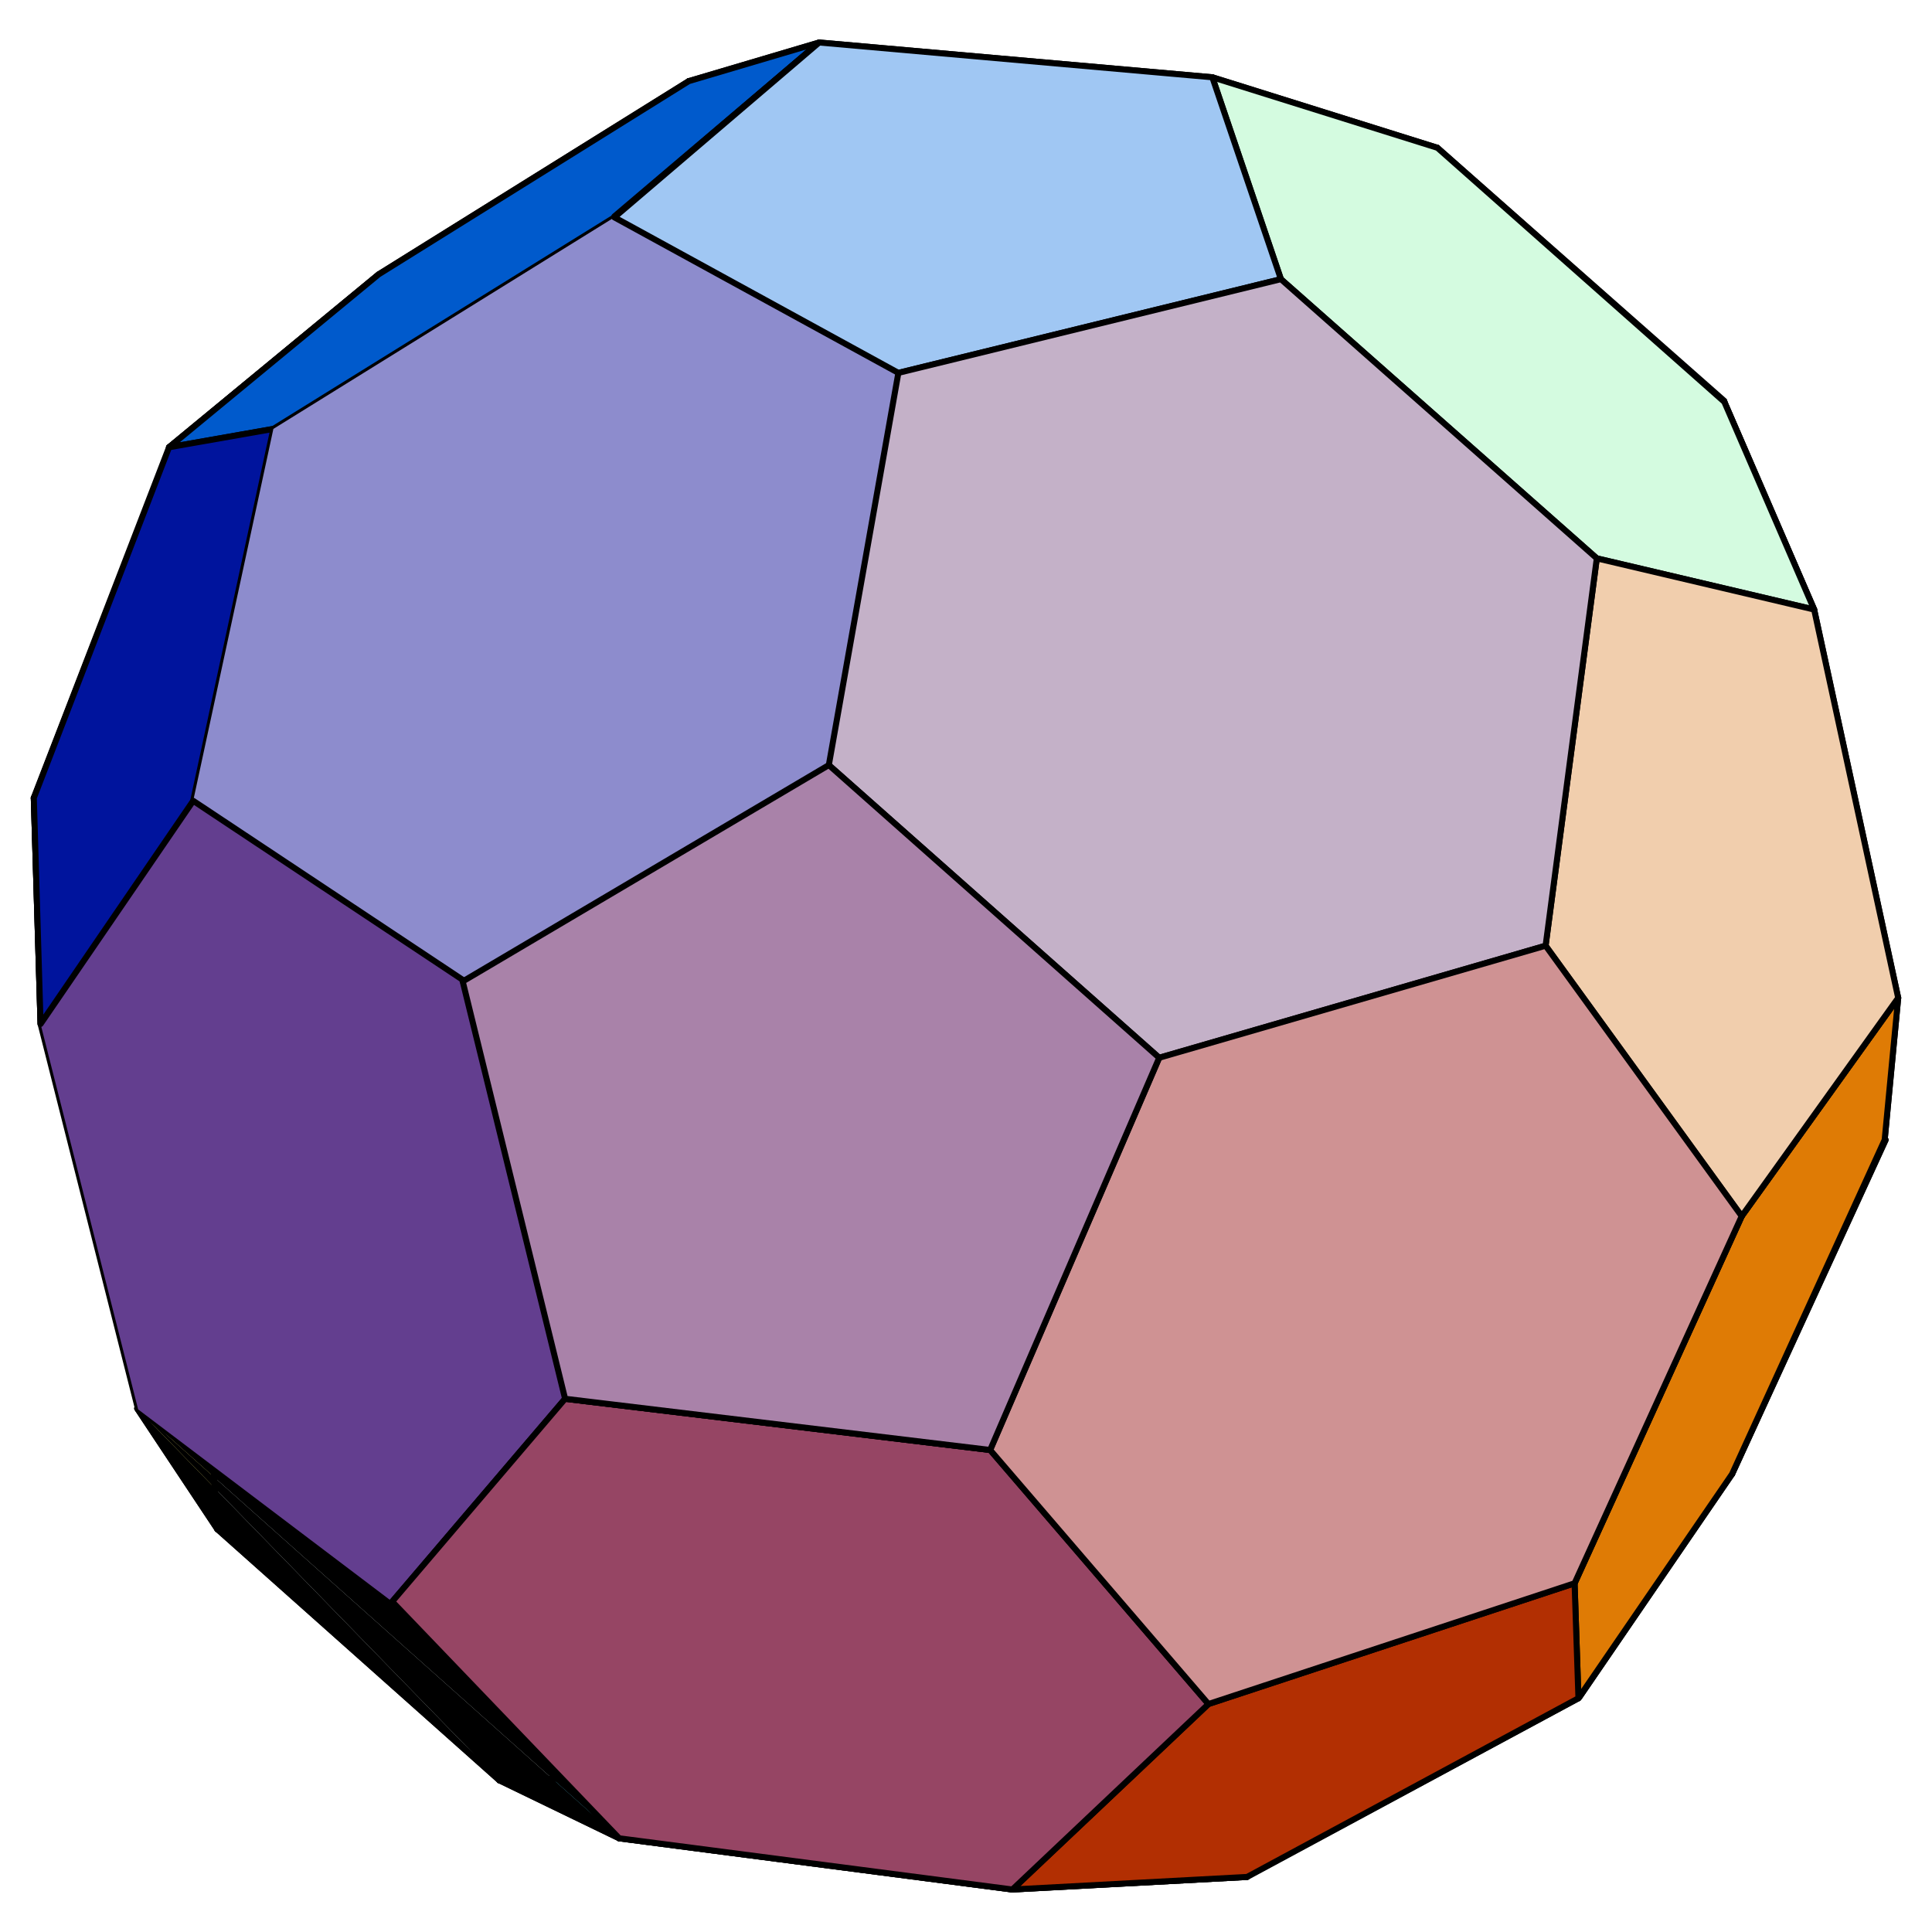
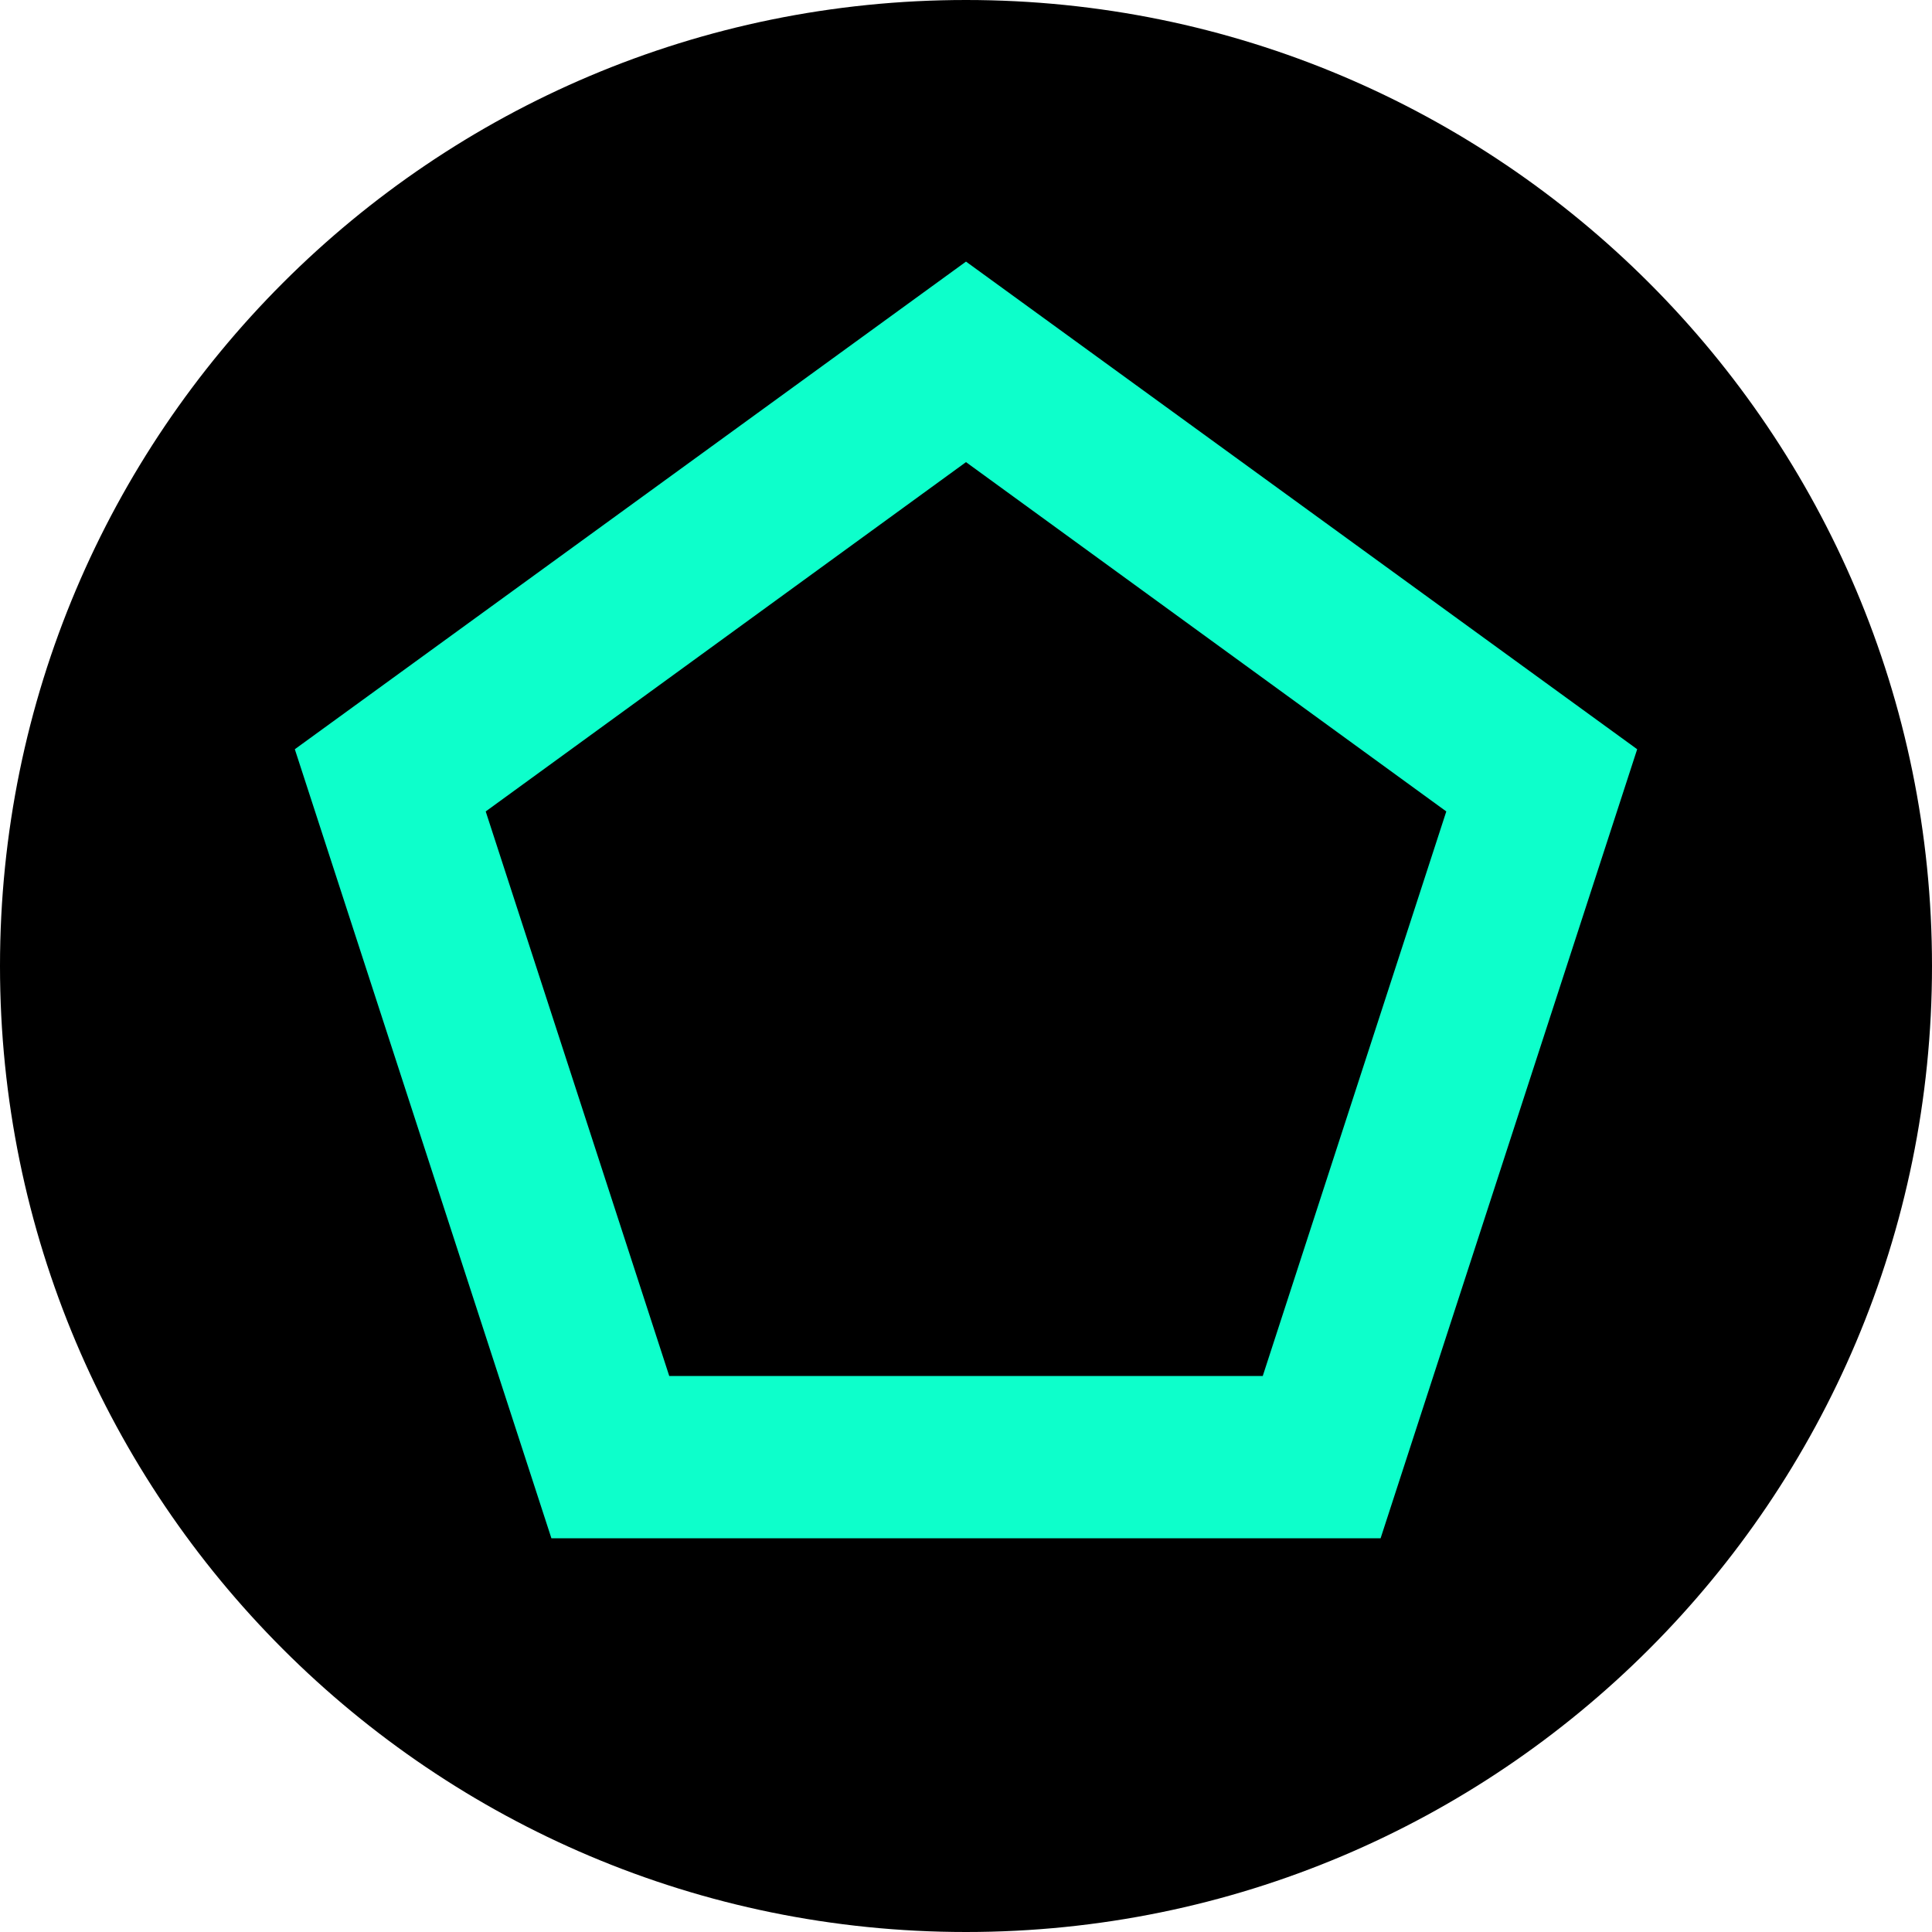
- <svg xmlns="http://www.w3.org/2000/svg" version="1.1" id="Layer_1" x="0px" y="0px" viewBox="0 0 200 200" style="enable-background:new 0 0 200 200;" xml:space="preserve">
+ <svg xmlns="http://www.w3.org/2000/svg" width="500" height="500" viewBox="0 0 500 500">
  <style type="text/css">
- 	.st0{fill:#C9939D;}
- 	.st1{fill:none;stroke:#000000;stroke-width:0.624;stroke-linecap:round;stroke-linejoin:round;stroke-miterlimit:1;}
- 	.st2{fill:#C9939D;stroke:#000000;stroke-width:0.624;stroke-linecap:round;stroke-linejoin:round;stroke-miterlimit:1;}
- 	.st3{fill:#C0AAC3;}
- 	.st4{fill:#AC86AC;}
- 	.st5{fill:#AC86AC;stroke:#000000;stroke-width:0.624;stroke-linecap:round;stroke-linejoin:round;stroke-miterlimit:1;}
- 	.st6{fill:#998EC7;stroke:#000000;stroke-width:0.624;stroke-linecap:round;stroke-linejoin:round;stroke-miterlimit:1;}
- 	.st7{fill:#C0AAC3;stroke:#000000;stroke-width:0.624;stroke-linecap:round;stroke-linejoin:round;stroke-miterlimit:1;}
- 	.st8{fill:#A25F80;}
- 	.st9{fill:#A25F80;stroke:#000000;stroke-width:0.624;stroke-linecap:round;stroke-linejoin:round;stroke-miterlimit:1;}
- 	.st10{fill:#7F5B9D;}
- 	.st11{fill:#998EC7;}
- 	.st12{fill:#E2BEB3;stroke:#000000;stroke-width:0.624;stroke-linecap:round;stroke-linejoin:round;stroke-miterlimit:1;}
- 	.st13{fill:#7F5B9D;stroke:#000000;stroke-width:0.624;stroke-linecap:round;stroke-linejoin:round;stroke-miterlimit:1;}
- 	.st14{fill:#ABBAE4;stroke:#000000;stroke-width:0.624;stroke-linecap:round;stroke-linejoin:round;stroke-miterlimit:1;}
- 	.st15{fill:#D7E1DE;stroke:#000000;stroke-width:0.624;stroke-linecap:round;stroke-linejoin:round;stroke-miterlimit:1;}
- 	.st16{fill:#D7E1DE;}
- 	.st17{fill:#E2BEB3;}
- 	.st18{fill:#ABBAE4;}
- 	.st19{fill:#C36154;}
- 	.st20{fill:#C36154;stroke:#000000;stroke-width:0.624;stroke-linecap:round;stroke-linejoin:round;stroke-miterlimit:1;}
- 	.st21{fill:#4A53B9;}
- 	.st22{fill:#4A53B9;stroke:#000000;stroke-width:0.624;stroke-linecap:round;stroke-linejoin:round;stroke-miterlimit:1;}
- 	.st23{fill:#F19E64;stroke:#000000;stroke-width:0.624;stroke-linecap:round;stroke-linejoin:round;stroke-miterlimit:1;}
- 	.st24{fill:#518EEB;stroke:#000000;stroke-width:0.624;stroke-linecap:round;stroke-linejoin:round;stroke-miterlimit:1;}
- 	.st25{fill:#518EEB;}
- 	.st26{fill:#44003B;stroke:#000000;stroke-width:0.624;stroke-linecap:round;stroke-linejoin:round;stroke-miterlimit:1;}
- 	.st27{fill:#44003B;}
- 	.st28{fill:#F19E64;}
- 	.st29{fill:#3D0000;}
- 	.st30{fill:#ECDF71;}
- 	.st31{fill:#ECDF71;stroke:#000000;stroke-width:0.624;stroke-linecap:round;stroke-linejoin:round;stroke-miterlimit:1;}
- 	.st32{fill:#000020;}
- 	.st33{fill:#000020;stroke:#000000;stroke-width:0.624;stroke-linecap:round;stroke-linejoin:round;stroke-miterlimit:1;}
- 	.st34{fill:#56CEEA;stroke:#000000;stroke-width:0.624;stroke-linecap:round;stroke-linejoin:round;stroke-miterlimit:1;}
- 	.st35{fill:#3D0000;stroke:#000000;stroke-width:0.624;stroke-linecap:round;stroke-linejoin:round;stroke-miterlimit:1;}
- 	.st36{fill:#56CEEA;}
- 	.st37{stroke:#000000;stroke-width:0.624;stroke-linecap:round;stroke-linejoin:round;stroke-miterlimit:1;}
- 	.st38{fill:#DF7B05;stroke:#000000;stroke-width:0.624;stroke-linecap:round;stroke-linejoin:round;stroke-miterlimit:1;}
- 	.st39{fill:#005ACC;stroke:#000000;stroke-width:0.624;stroke-linecap:round;stroke-linejoin:round;stroke-miterlimit:1;}
- 	.st40{fill:#633E8F;}
- 	.st41{fill:#00149D;stroke:#000000;stroke-width:0.624;stroke-linecap:round;stroke-linejoin:round;stroke-miterlimit:1;}
- 	.st42{fill:#D4FBE0;stroke:#000000;stroke-width:0.624;stroke-linecap:round;stroke-linejoin:round;stroke-miterlimit:1;}
- 	.st43{fill:#B22F02;stroke:#000000;stroke-width:0.624;stroke-linecap:round;stroke-linejoin:round;stroke-miterlimit:1;}
- 	.st44{fill:#8D8CCD;}
- 	.st45{fill:#A0C7F3;stroke:#000000;stroke-width:0.624;stroke-linecap:round;stroke-linejoin:round;stroke-miterlimit:1;}
- 	.st46{fill:#F1CEAD;stroke:#000000;stroke-width:0.624;stroke-linecap:round;stroke-linejoin:round;stroke-miterlimit:1;}
- 	.st47{fill:#964564;stroke:#000000;stroke-width:0.624;stroke-linecap:round;stroke-linejoin:round;stroke-miterlimit:1;}
- 	.st48{fill:#C4B1C8;stroke:#000000;stroke-width:0.624;stroke-linecap:round;stroke-linejoin:round;stroke-miterlimit:1;}
- 	.st49{fill:#CF9293;stroke:#000000;stroke-width:0.624;stroke-linecap:round;stroke-linejoin:round;stroke-miterlimit:1;}
- 	.st50{fill:#A982A9;stroke:#000000;stroke-width:0.624;stroke-linecap:round;stroke-linejoin:round;stroke-miterlimit:1;}
- </style>
-   <path class="st0" d="M84.7,93.5l-32,8.8l26.3-64.6" />
-   <path class="st1" d="M84.7,93.5l-32,8.8" />
-   <path class="st2" d="M79.1,37.8l18.8,24.3L84.7,93.5" />
-   <path class="st3" d="M84.7,93.5l25.8,22.9l-37.4,42.6" />
-   <path class="st1" d="M84.7,93.5l25.8,22.9" />
-   <path class="st3" d="M52.8,102.4l32-8.8l-11.6,65.6" />
-   <path class="st1" d="M52.8,102.4l32-8.8" />
-   <path class="st4" d="M84.7,93.5l25.8,22.9l21.8-50.9" />
-   <path class="st1" d="M84.7,93.5l25.8,22.9" />
-   <path class="st5" d="M132.4,65.5l-34.5-3.5L84.7,93.5" />
-   <path class="st6" d="M105.3,149.1l5.2-32.6l29.6-16.9" />
-   <path class="st7" d="M110.5,116.4l-5.2,32.6l-32.2,10" />
-   <path class="st5" d="M110.5,116.4l29.6-16.9l-7.7-34" />
-   <path class="st8" d="M97.8,62.1L79.1,37.8l71.4,6.8" />
-   <path class="st1" d="M97.8,62.1L79.1,37.8" />
-   <path class="st9" d="M150.5,44.6l-18.1,20.9l-34.5-3.5" />
-   <path class="st10" d="M140.1,99.5l-7.7-34l45.7-6.6" />
-   <path class="st1" d="M140.1,99.5l-7.7-34" />
-   <path class="st10" d="M166.2,114.9l-26.1-15.4l37.9-40.6" />
-   <path class="st1" d="M166.2,114.9l-26.1-15.4" />
-   <path class="st11" d="M140.1,99.5l26.1,15.4l-60.8,34.2" />
-   <path class="st1" d="M140.1,99.5l26.1,15.4" />
-   <path class="st0" d="M52.8,102.4L32.5,79.1l46.6-41.3" />
-   <path class="st1" d="M52.8,102.4L32.5,79.1" />
-   <path class="st7" d="M73.1,159.1l-26.8-23.8l6.4-32.9" />
-   <path class="st12" d="M46.3,135.3l6.4-32.9L32.5,79.1" />
-   <path class="st13" d="M132.4,65.5l18.1-20.9l27.6,14.3" />
-   <path class="st6" d="M161.8,148.9l-31.3,17.2l-25.2-17.1" />
-   <path class="st11" d="M166.2,114.9l-4.4,34l-56.5,0.2" />
-   <path class="st1" d="M166.2,114.9l-4.4,34" />
-   <path class="st14" d="M130.5,166.1l-25.2-17.1l-32.2,10" />
-   <path class="st15" d="M46.3,135.3l26.8,23.8l3.7,24.5" />
-   <path class="st16" d="M21,133.9l25.3,1.4l30.5,48.3" />
-   <path class="st1" d="M21,133.9l25.3,1.4" />
-   <path class="st17" d="M21,133.9l25.3,1.4L32.5,79.1" />
-   <path class="st1" d="M21,133.9l25.3,1.4" />
-   <path class="st18" d="M73.1,159.1l3.7,24.5l53.6-17.5" />
-   <path class="st1" d="M73.1,159.1l3.7,24.5" />
-   <path class="st2" d="M32.5,79.1l13.2-33.2l33.4-8.2" />
-   <path class="st8" d="M79.1,37.8l16.4-22.5l55,29.3" />
-   <path class="st1" d="M79.1,37.8l16.4-22.5" />
-   <path class="st19" d="M79.1,37.8l-33.4,8.2L71.3,8.4" />
-   <path class="st1" d="M79.1,37.8l-33.4,8.2" />
-   <path class="st20" d="M71.3,8.4l24.2,6.9L79.1,37.8" />
-   <path class="st13" d="M178.1,58.9l8,36.4l-19.9,19.6" />
-   <path class="st21" d="M166.2,114.9l-4.4,34l33.3-30.9" />
-   <path class="st1" d="M166.2,114.9l-4.4,34" />
-   <path class="st22" d="M195.1,118L186,95.3l-19.9,19.6" />
-   <path class="st23" d="M45.7,45.9L32.5,79.1L12,97.8" />
-   <path class="st12" d="M32.5,79.1L12,97.8l9,36.1" />
-   <path class="st24" d="M129.1,194.3l-15.3-6l16.8-22.2" />
-   <path class="st25" d="M163.4,175.8l-34.4,18.5l1.4-28.1" />
-   <path class="st1" d="M163.4,175.8l-34.4,18.5" />
-   <path class="st25" d="M179.3,152.6l-15.8,23.1l-32.9-9.6" />
-   <path class="st1" d="M179.3,152.6l-15.8,23.1" />
-   <path class="st24" d="M130.5,166.1l31.3-17.2l17.5,3.7" />
-   <path class="st14" d="M76.8,183.6l36.9,4.7l16.8-22.2" />
-   <path class="st9" d="M95.5,15.3l36.9,3.3l18,26" />
-   <path class="st26" d="M150.5,44.6l-18-26l16.3-3.3" />
-   <path class="st27" d="M178.1,58.9l-27.6-14.3l-1.7-29.3" />
-   <path class="st1" d="M178.1,58.9l-27.6-14.3" />
-   <path class="st23" d="M17.5,46.3l21.6-17.8l6.5,17.5" />
-   <path class="st28" d="M3.5,82.6l14.1-36.3l28.1-0.3" />
-   <path class="st1" d="M3.5,82.6l14.1-36.3" />
-   <path class="st28" d="M12,97.8L3.5,82.6l42.2-36.7" />
-   <path class="st1" d="M12,97.8L3.5,82.6" />
-   <path class="st20" d="M45.7,45.9l-6.5-17.5l32.1-20" />
-   <path class="st22" d="M161.8,148.9l17.5,3.7l15.9-34.6" />
-   <path class="st29" d="M95.5,15.3L71.3,8.4L125.5,8" />
-   <path class="st1" d="M95.5,15.3L71.3,8.4" />
-   <path class="st29" d="M132.4,18.6l-36.9-3.3l30-7.2" />
-   <path class="st1" d="M132.4,18.6l-36.9-3.3" />
-   <path class="st30" d="M21,133.9l1.5,24.4L3.5,82.6" />
-   <path class="st1" d="M21,133.9l1.5,24.4" />
-   <path class="st31" d="M3.5,82.6L12,97.8l9,36.1" />
-   <path class="st16" d="M22.5,158.3L21,133.9l55.8,49.7" />
-   <path class="st1" d="M22.5,158.3L21,133.9" />
-   <path class="st32" d="M186,95.3l-8-36.4l18.5,44.4" />
-   <path class="st1" d="M186,95.3l-8-36.4" />
-   <path class="st33" d="M196.5,103.3l-1.4,14.7L186,95.3" />
-   <path class="st15" d="M76.8,183.6l-25.1,0.7l-29.2-26" />
-   <path class="st34" d="M51.7,184.3l25.1-0.7l36.9,4.7" />
-   <path class="st35" d="M125.5,8l23.3,7.3l-16.3,3.3" />
-   <path class="st32" d="M178.1,58.9l0.4-17.3l18.1,61.7" />
-   <path class="st1" d="M178.1,58.9l0.4-17.3" />
-   <path class="st26" d="M148.8,15.3l29.7,26.2l-0.4,17.3" />
-   <path class="st36" d="M64.1,190.3l-12.4-6l62,4" />
-   <path class="st1" d="M64.1,190.3l-12.4-6" />
-   <path class="st36" d="M104.8,195.6l-40.7-5.3l49.6-2" />
-   <path class="st1" d="M104.8,195.6l-40.7-5.3" />
-   <path class="st34" d="M113.7,188.3l15.3,6l-24.3,1.3" />
-   <path class="st35" d="M71.3,8.4l13.5-4L125.5,8" />
-   <path class="st1" d="M39.2,28.4L17.5,46.3" />
-   <path class="st1" d="M179.3,152.6l15.9-34.6" />
-   <path class="st1" d="M163.4,175.8l15.8-23.1" />
-   <path class="st30" d="M22.5,158.3l-8.3-12.5L3.5,82.6" />
-   <path class="st1" d="M22.5,158.3l-8.3-12.5" />
-   <path class="st37" d="M51.7,184.3l-29.2-26l-8.3-12.5" />
-   <path d="M64.1,190.3l-12.4-6l-37.4-38.4" />
-   <path class="st1" d="M64.1,190.3l-12.4-6" />
-   <path class="st31" d="M14.3,145.9L4.2,106L3.5,82.6" />
-   <path class="st1" d="M3.5,82.6L4.2,106" />
-   <path class="st1" d="M178.5,41.6l-29.7-26.2" />
-   <path class="st33" d="M178.5,41.6l9.3,21.5l8.7,40.2" />
-   <path class="st1" d="M187.8,63.1l-9.3-21.5" />
-   <path class="st1" d="M104.8,195.6l24.3-1.3" />
-   <path class="st1" d="M17.5,46.3l10.8-1.9" />
-   <polygon class="st38" points="180.3,125.9 163,163.9 163.4,175.8 179.3,152.6 195.1,118 196.5,103.3 " />
-   <polygon class="st39" points="71.3,8.4 39.2,28.4 17.5,46.3 28.3,44.4 63.6,22.5 84.8,4.4 " />
-   <path class="st1" d="M84.8,4.4l-21.2,18" />
-   <path class="st37" d="M14.3,145.9l26.3,20l23.5,24.4" />
-   <path class="st1" d="M64.1,190.3l40.7,5.3" />
-   <path class="st1" d="M196.5,103.3l-16.2,22.6" />
-   <path class="st1" d="M58.5,144.8l-10.6-43.2" />
-   <polygon class="st40" points="47.9,101.6 20,82.9 4.2,106 14.3,145.9 40.6,165.8 58.5,144.8 " />
-   <path class="st1" d="M40.6,165.8l17.9-21" />
-   <polygon class="st41" points="17.5,46.3 3.5,82.6 4.2,106 20,82.9 28.3,44.4 " />
-   <polygon class="st42" points="178.5,41.6 148.8,15.3 125.5,8 132.6,28.9 165.3,57.8 187.8,63.1 " />
-   <path class="st1" d="M104.8,195.6l20.4-19.1" />
-   <polygon class="st43" points="163,163.9 125.1,176.4 104.8,195.6 129.1,194.3 163.4,175.8 " />
-   <path class="st1" d="M163,163.9l17.3-38" />
-   <path class="st1" d="M47.9,101.6l37.8-22.4" />
-   <polygon class="st44" points="63.6,22.5 28.3,44.4 20,82.9 47.9,101.6 85.8,79.2 93,38.6 " />
-   <path class="st1" d="M20,82.9l28,18.6" />
-   <polygon class="st45" points="125.5,8 84.8,4.4 63.6,22.5 93,38.6 132.6,28.9 " />
-   <path class="st1" d="M180.3,125.9L160,97.9" />
-   <polygon class="st46" points="187.8,63.1 165.3,57.8 160,97.9 180.3,125.9 196.5,103.3 " />
-   <polygon class="st47" points="102.5,150.1 58.5,144.8 40.6,165.8 64.1,190.3 104.8,195.6 125.1,176.4 " />
-   <path class="st1" d="M120,109.5L85.8,79.2" />
-   <path class="st1" d="M160,97.9L120,109.5" />
-   <polygon class="st48" points="132.6,28.9 93,38.6 85.8,79.2 120,109.5 160,97.9 165.3,57.8 " />
-   <path class="st1" d="M102.5,150.1l-44-5.3" />
-   <polygon class="st49" points="160,97.9 120,109.5 102.5,150.1 125.1,176.4 163,163.9 180.3,125.9 " />
-   <polygon class="st50" points="85.8,79.2 47.9,101.6 58.5,144.8 102.5,150.1 120,109.5 " />
+     .st0{fill:#0DFFCB;}
+   </style>
+   <path d="M250,500L250,500C111.9,500,0,388.1,0,250v0C0,111.9,111.9,0,250,0h0c138.1,0,250,111.9,250,250v0  C500,388.1,388.1,500,250,500z" />
+   <polygon class="st0" points="250,67.7 76.3,193.9 142.7,398.1 357.3,398.1 423.7,193.9 " />
+   <polygon points="250,119.6 125.7,210 173.2,356.1 326.8,356.1 374.3,210 " />
</svg>
